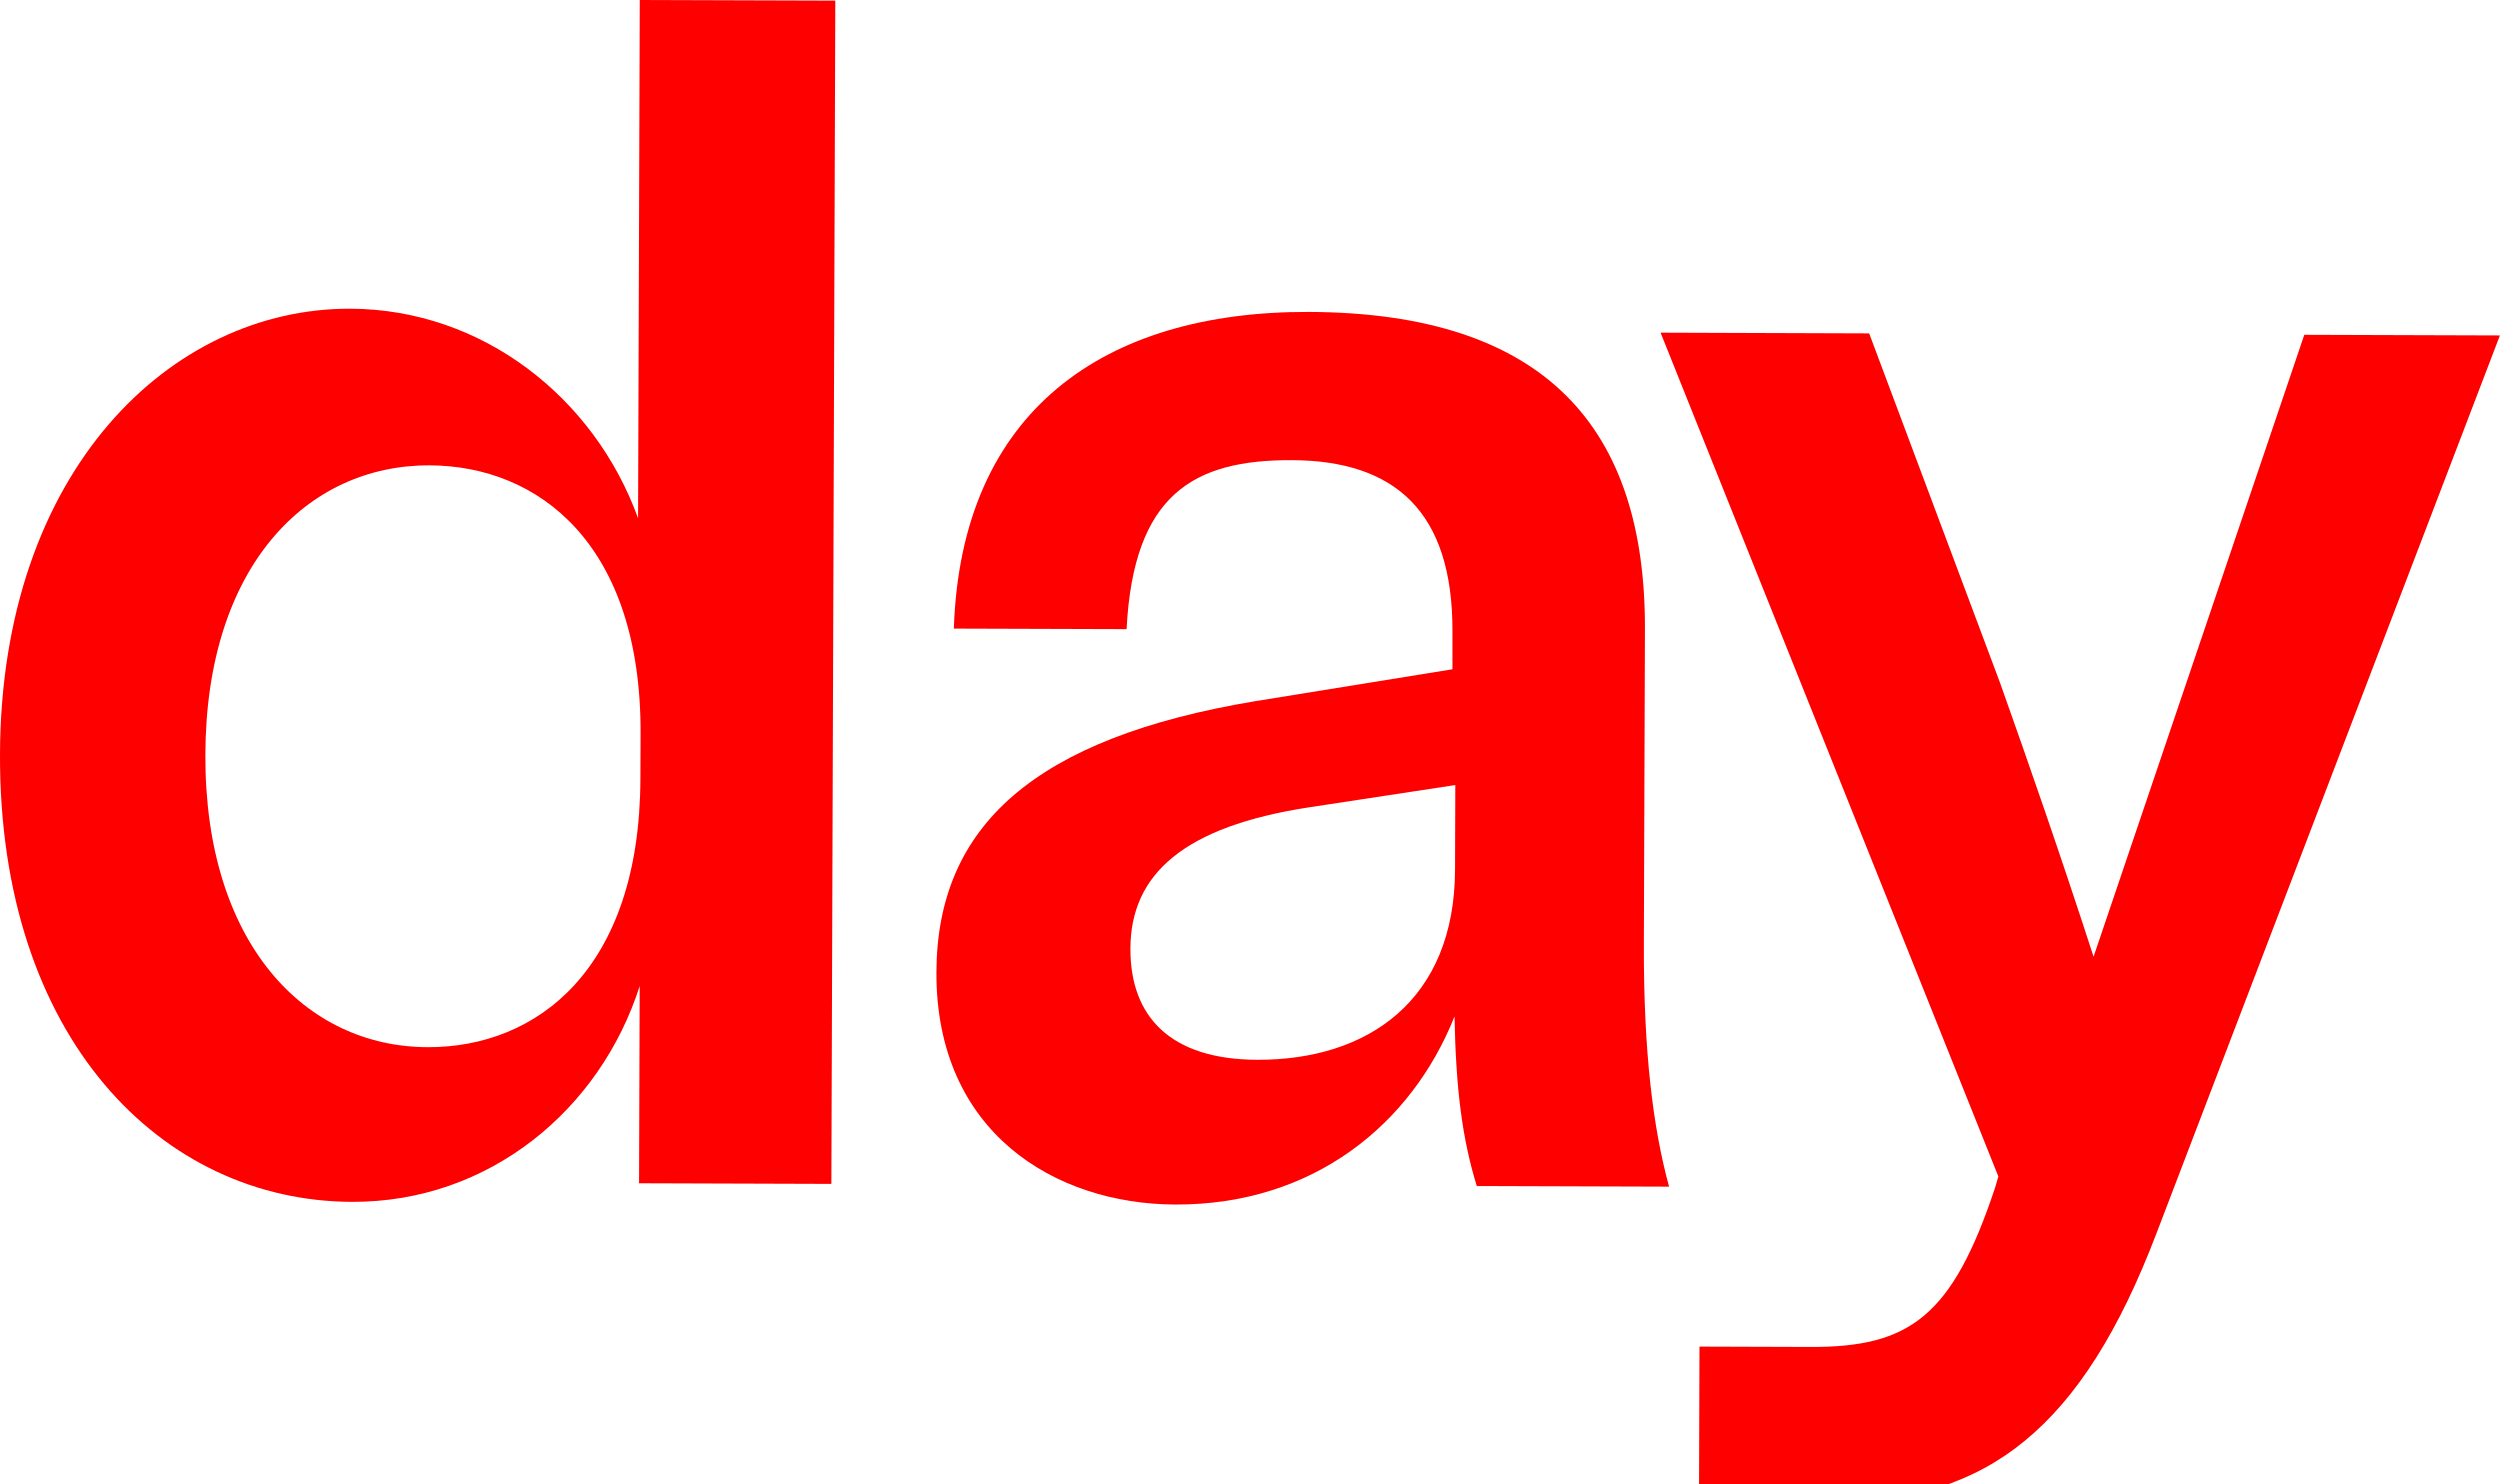
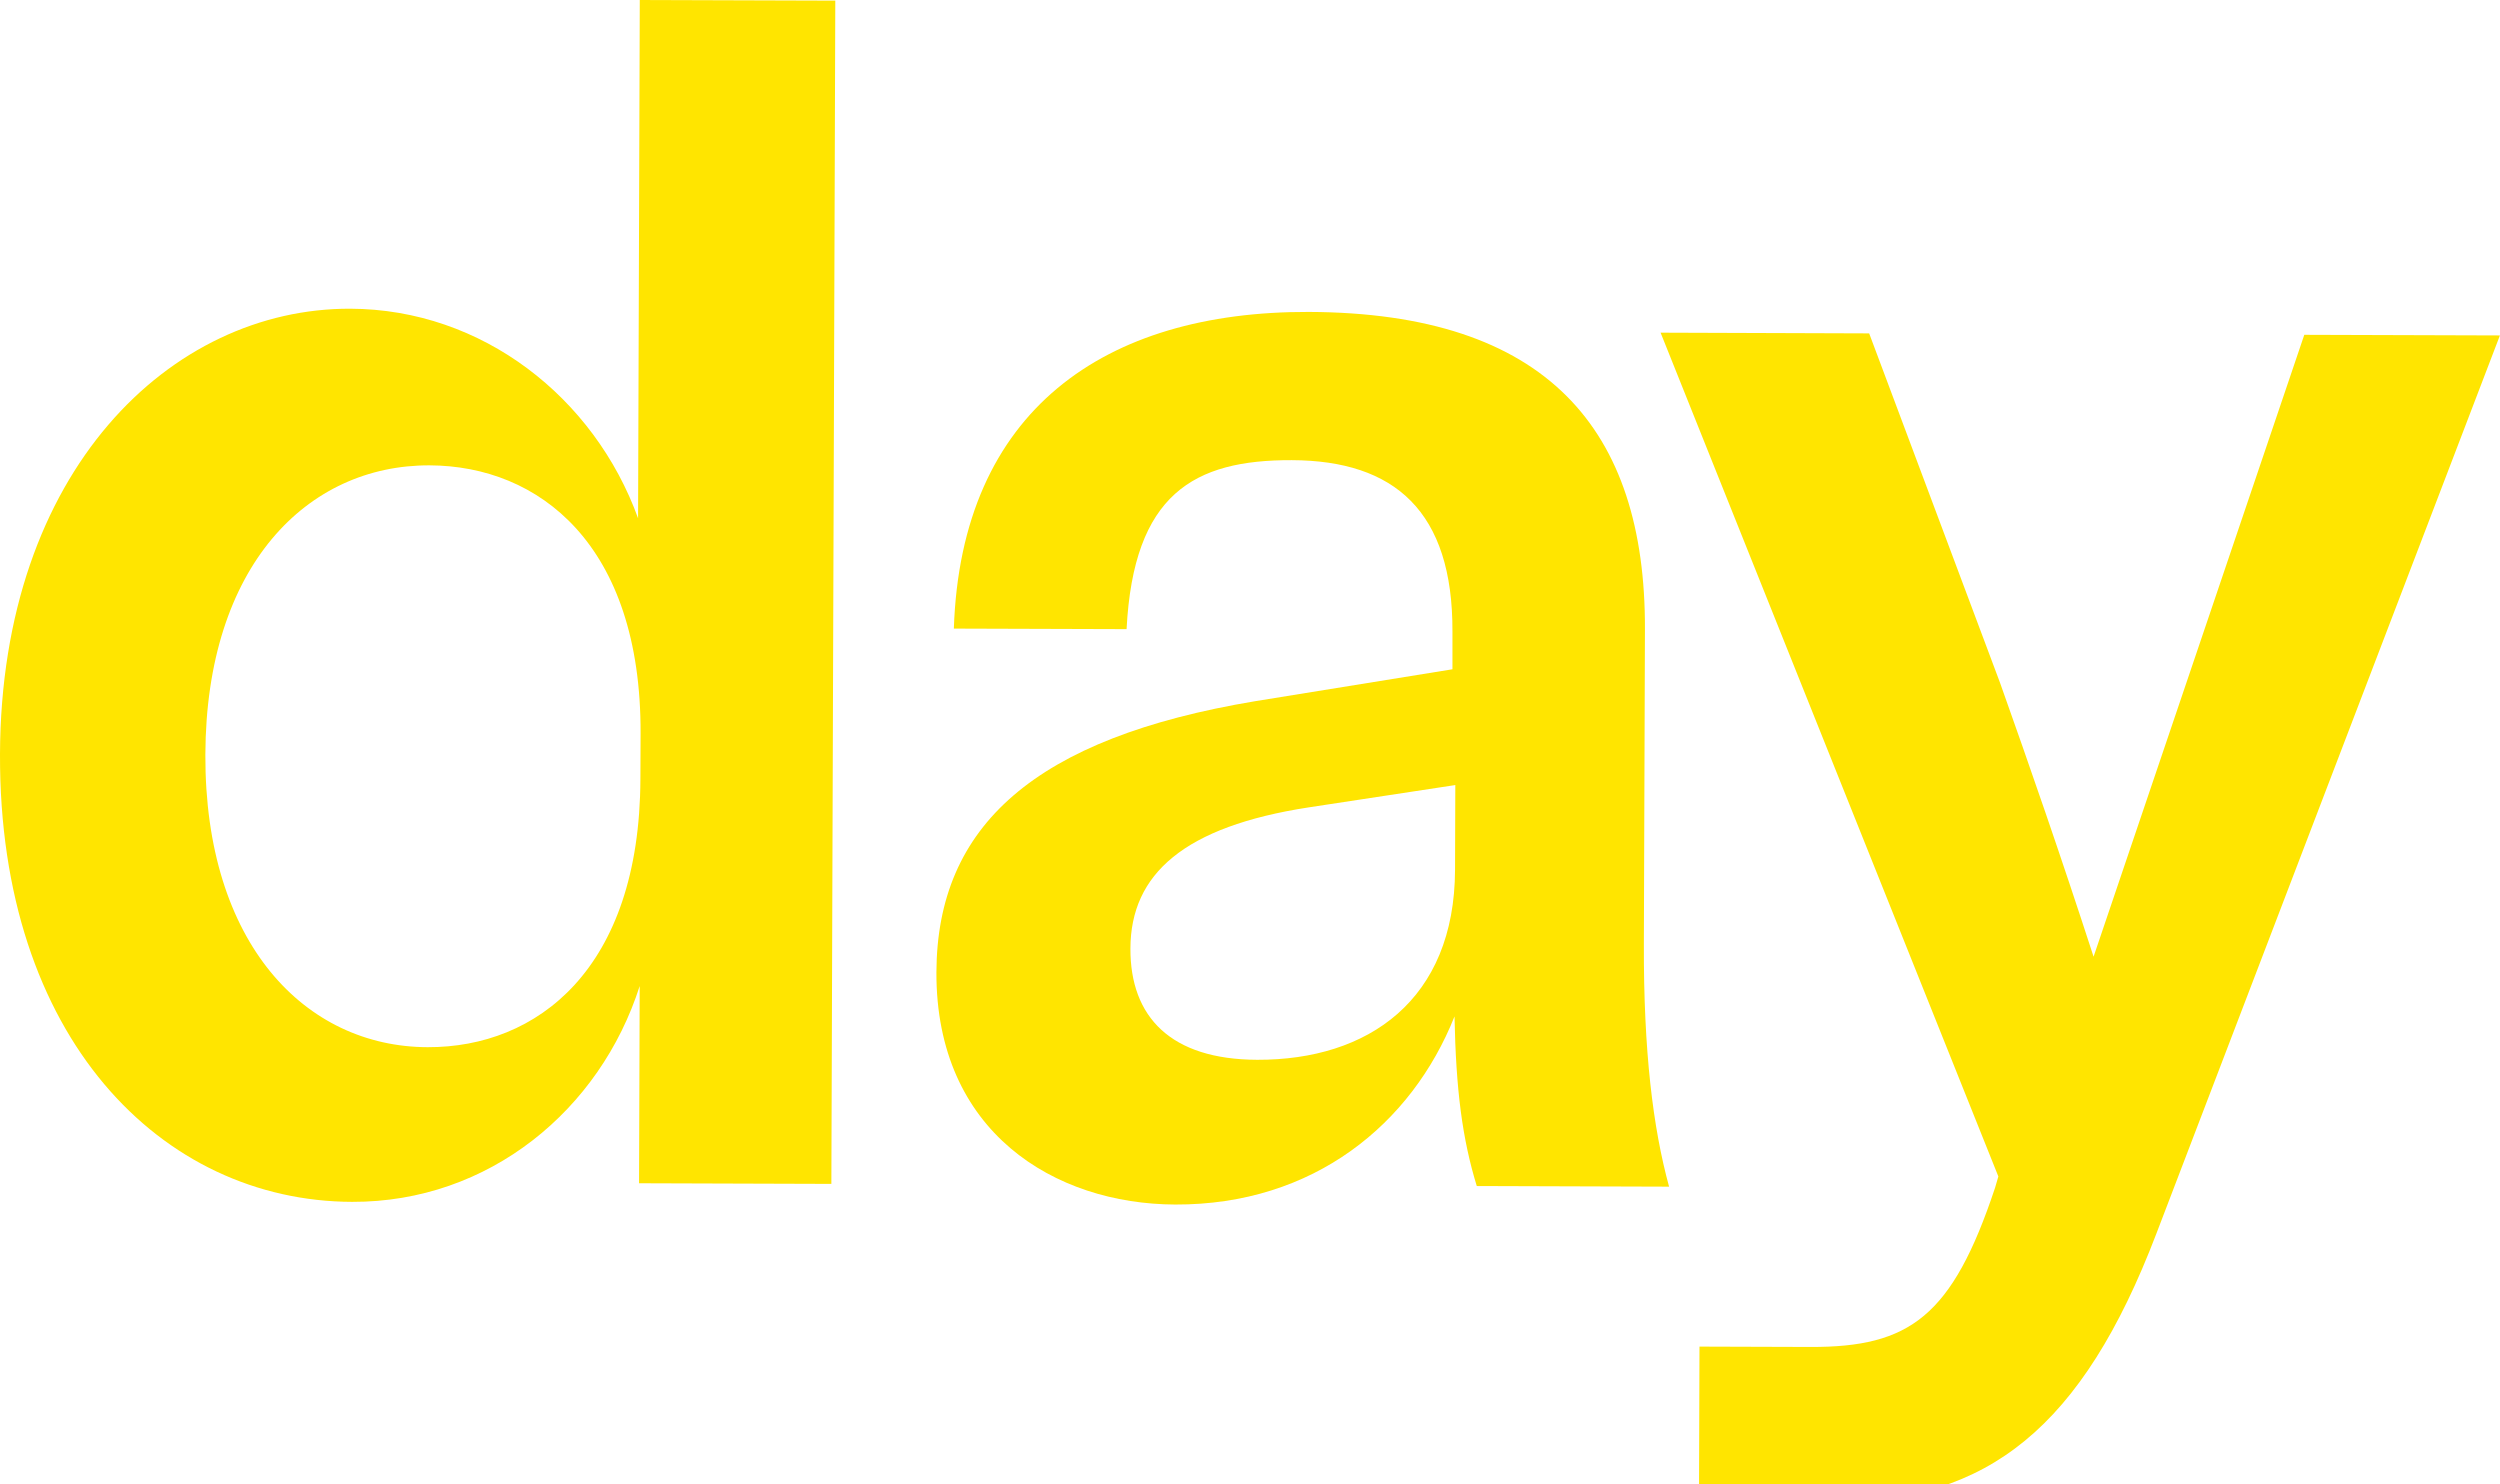
<svg xmlns="http://www.w3.org/2000/svg" id="Capa_2" data-name="Capa 2" viewBox="0 0 279.63 165.89">
  <defs>
    <style>
      .cls-1 {
-         fill: red;
+         fill: #FFE500;
      }
    </style>
  </defs>
  <g id="Capa_1-2" data-name="Capa 1">
    <g>
      <path class="cls-1" d="M71.48,132.35l.07-22.06c-4.42,13.84-16.85,24.19-32.17,24.14C18.06,134.36-.11,116.07,0,84.35s19.13-49.89,39.18-49.82c14.77.05,27.31,9.94,32.19,23.44l.19-57.97,21.87.07-.44,132.35-21.51-.07ZM22.97,84.42c-.07,21.15,11.19,32.67,24.86,32.71,12.21.04,23.73-8.67,23.8-30l.02-5.1c.07-21.15-11.38-29.93-23.6-29.98-13.67-.05-25.01,11.22-25.08,32.36Z" />
      <path class="cls-1" d="M165.18,132.66c-1.62-5.29-2.33-10.76-2.49-18.97-4.78,12.02-15.75,21.09-31.24,21.04-13.49-.05-26.77-8.11-26.71-25.98.06-16.41,11.03-26.21,35.65-30.32l22.07-3.57v-4.19c.06-13.49-6.48-19.16-17.97-19.2-10.94-.04-17.7,3.77-18.48,18.9l-19.32-.06c.81-24.43,16.89-35.49,39.68-35.42,26.62.09,37.69,13.07,37.62,35.49l-.12,35.18c-.04,12.03,1.02,20.6,2.82,27.17l-21.51-.07ZM140.62,118.54c12.4.04,22.08-6.67,22.13-21.25l.03-9.48-16.42,2.5c-13.86,2.14-19.9,7.41-19.92,15.79-.03,7.66,4.52,12.41,14.18,12.44Z" />
      <path class="cls-1" d="M205.17,167.98c-5.83-.02-10.75-.4-15.13-1.14l.05-16.22,12.4.04c11.12.04,15.87-3.41,20.66-17.8l.37-1.27-37.78-94.38,23.33.08,14.63,39.06c3.25,9.13,6.86,19.53,10.47,30.66l23.57-69.56,21.88.07-38.44,100.5c-8.28,21.67-18.88,30.01-36.01,29.96Z" />
    </g>
  </g>
</svg>
